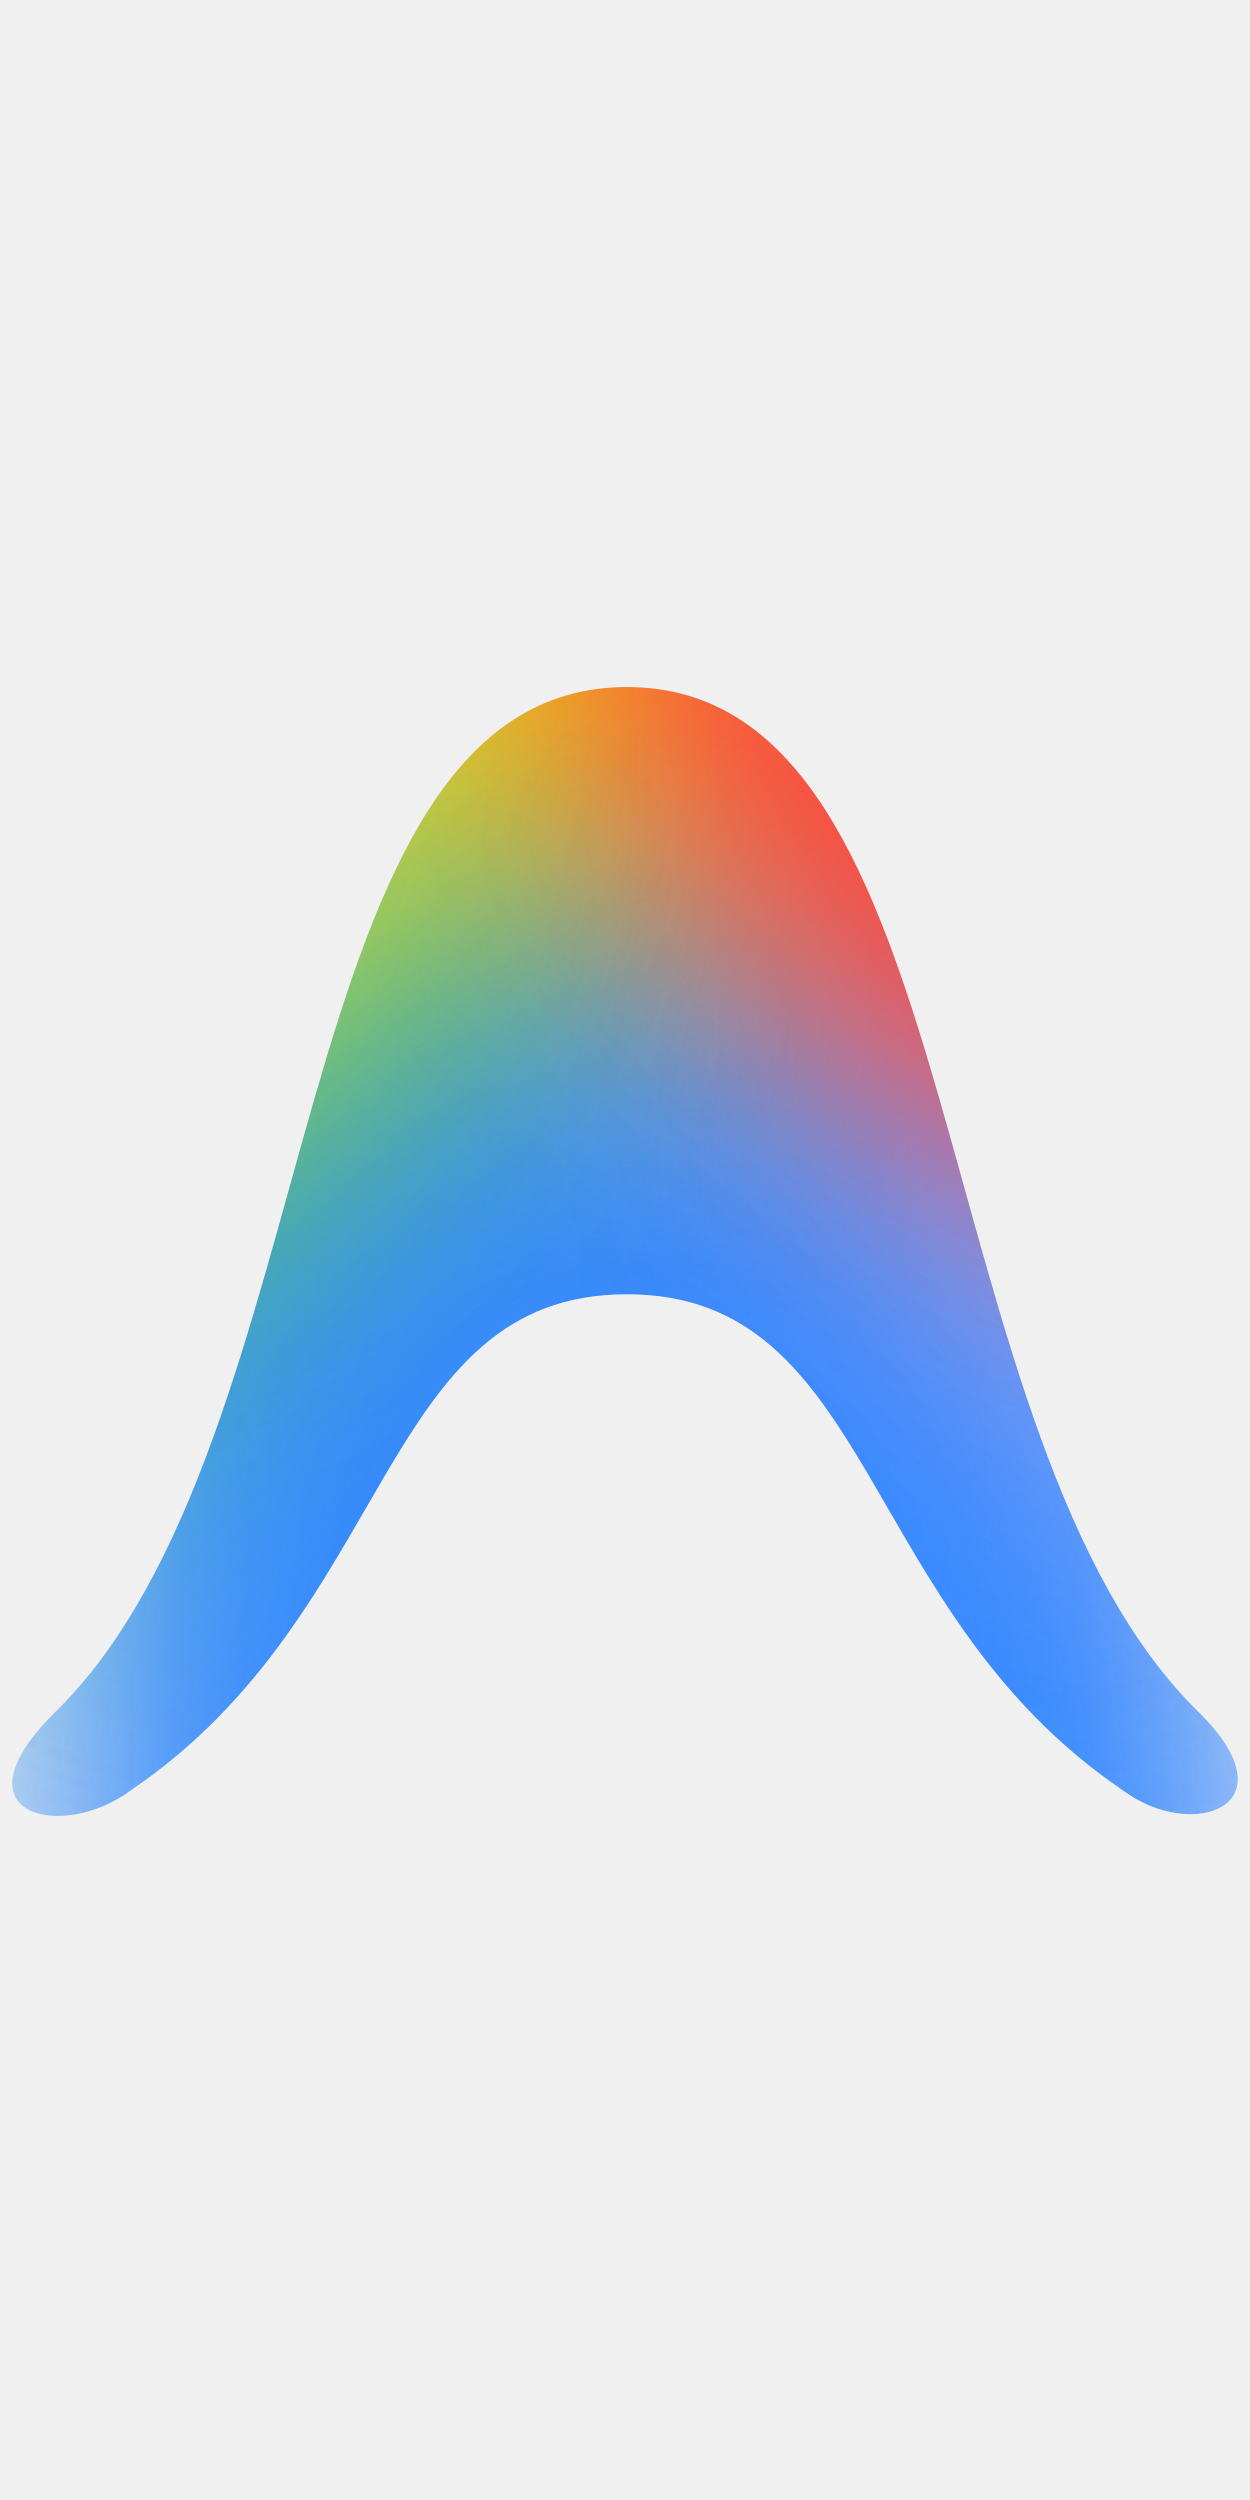
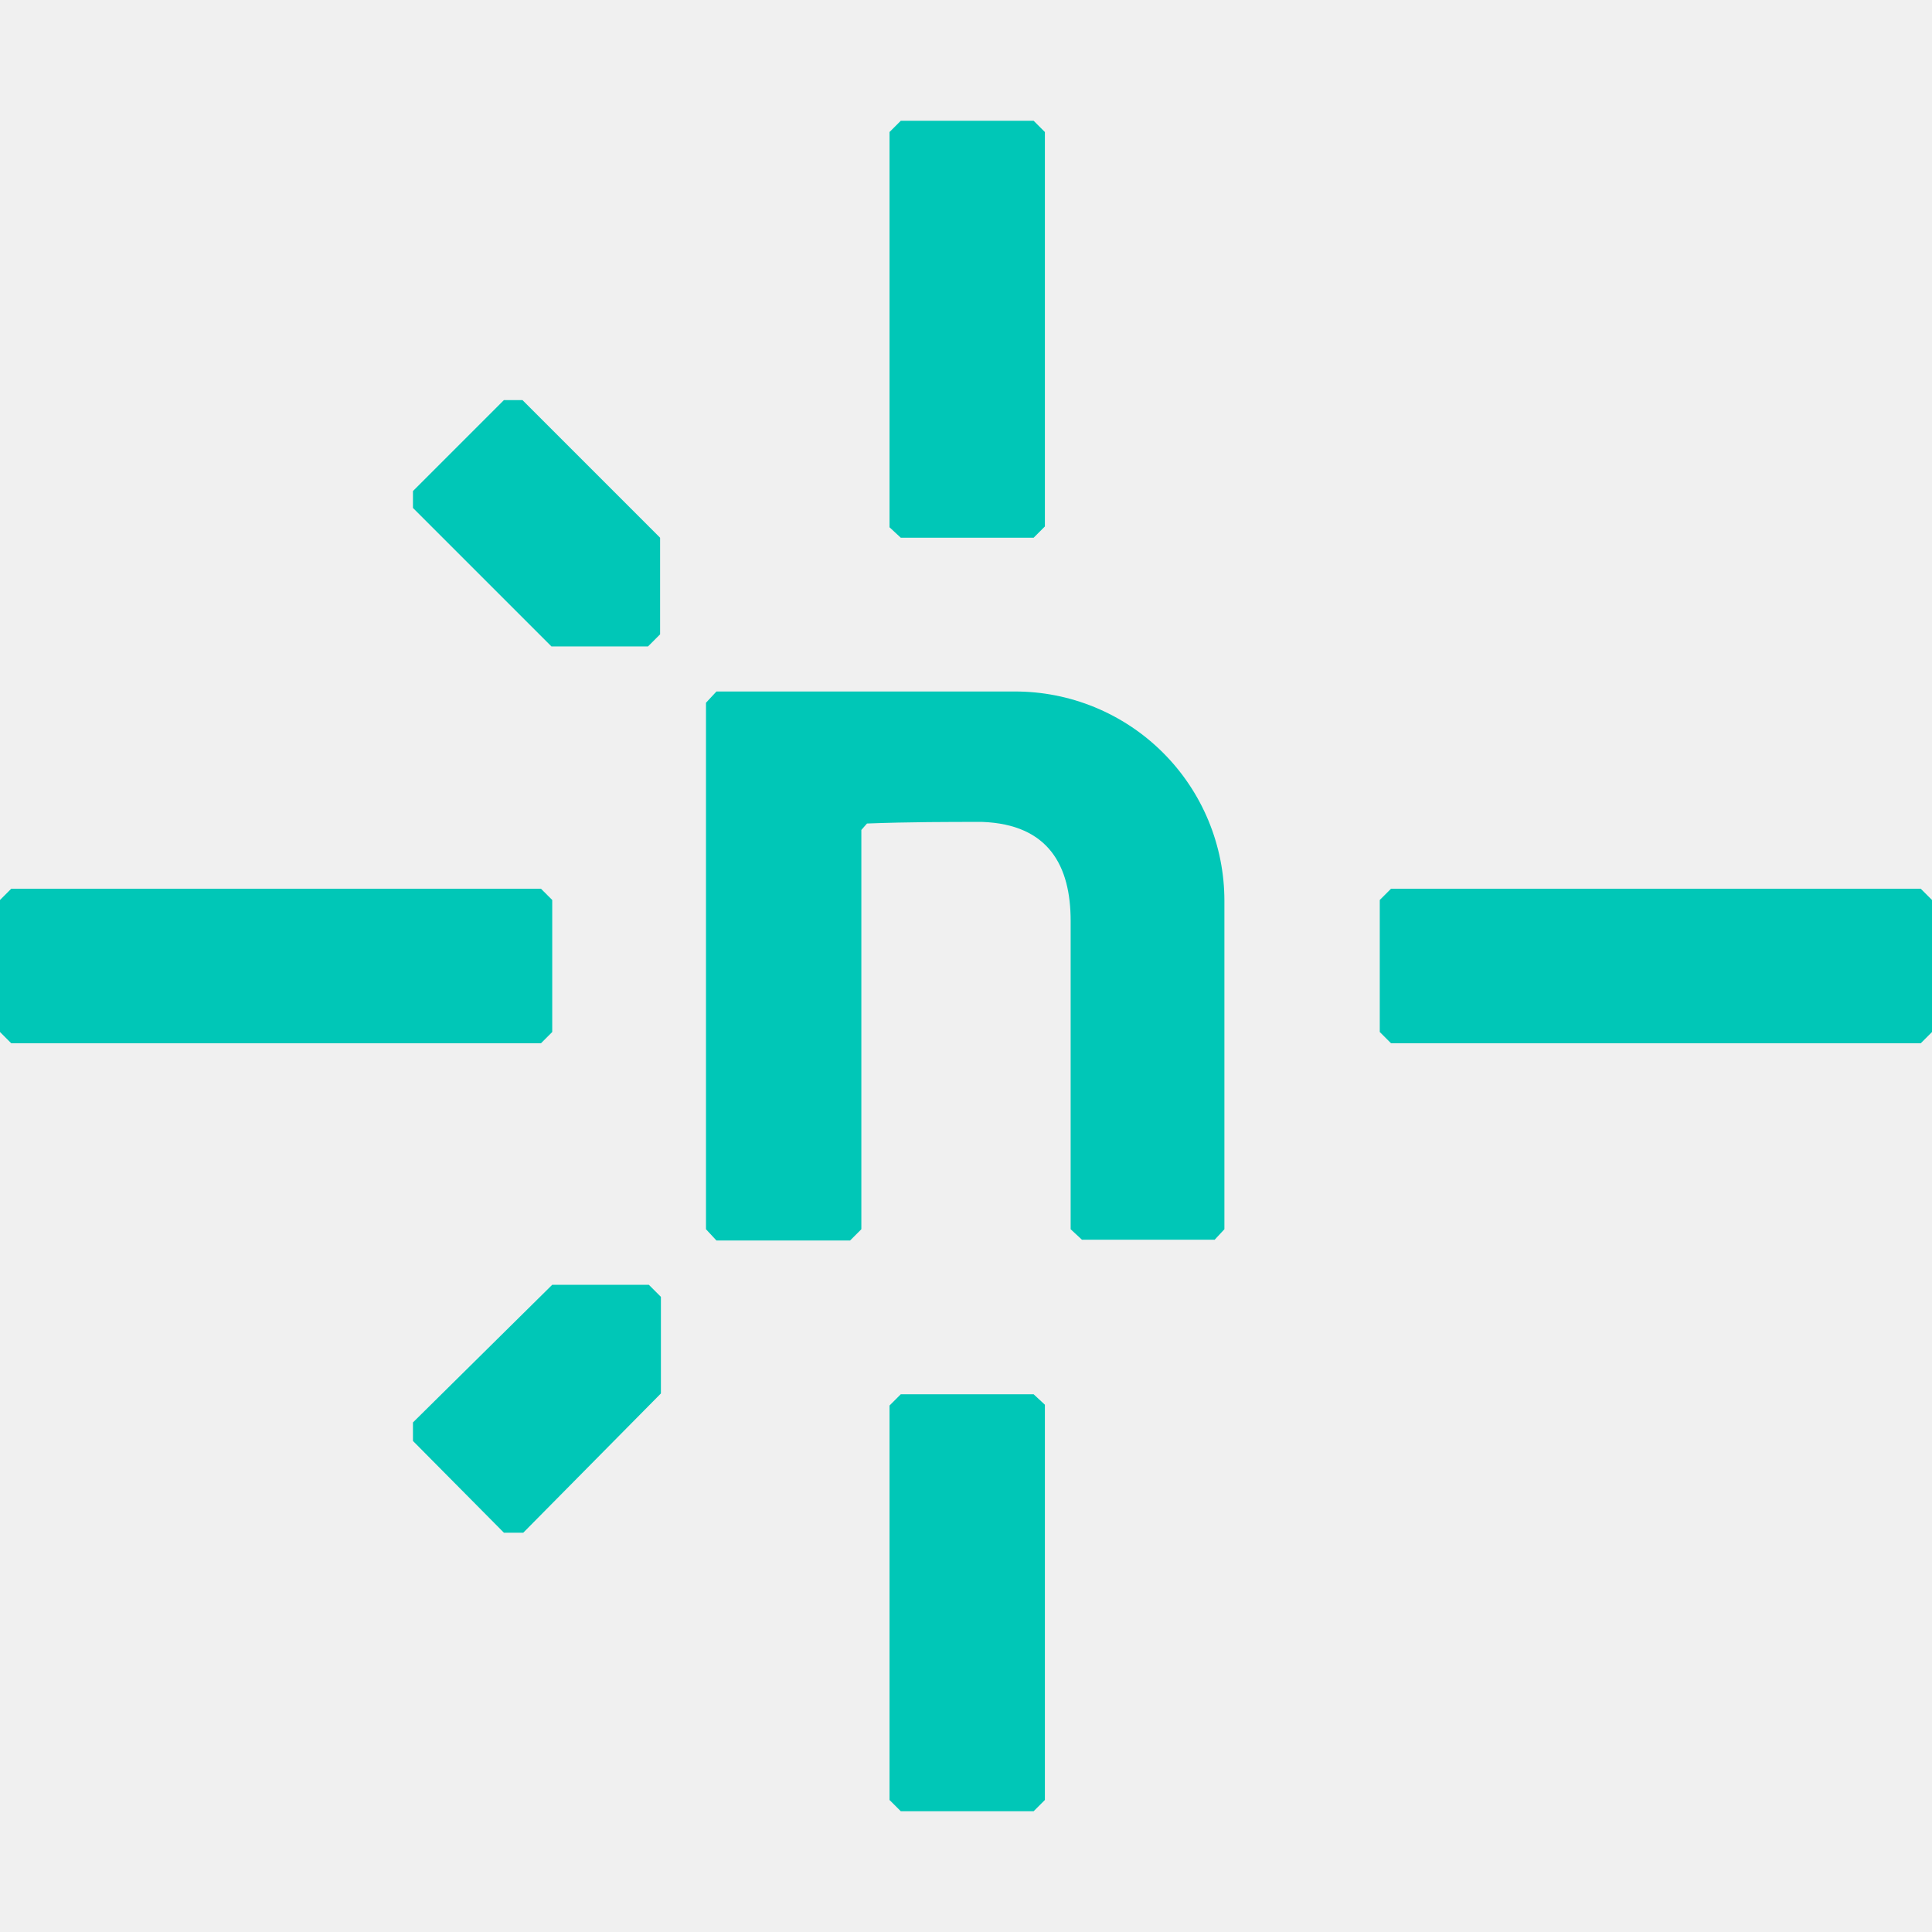
- <svg xmlns="http://www.w3.org/2000/svg" height="24" viewBox="-0.24 -0.215 24.48 24.48" width="1em">
-   <mask height="23" id="lobe-icons-antigravity-0-_R_0_" maskUnits="userSpaceOnUse" width="24" x="0" y="1">
-     <path d="M21.751 22.607c1.34 1.005 3.35.335 1.508-1.508C17.73 15.74 18.904 1 12.037 1 5.17 1 6.342 15.74.815 21.1c-2.01 2.009.167 2.511 1.507 1.506 5.192-3.517 4.857-9.714 9.715-9.714 4.857 0 4.522 6.197 9.714 9.715z" fill="#fff" />
-   </mask>
-   <g mask="url(#lobe-icons-antigravity-0-_R_0_)">
-     <g filter="url(#lobe-icons-antigravity-1-_R_0_)">
-       <path d="M-1.018-3.992c-.408 3.591 2.686 6.89 6.91 7.37 4.225.48 7.98-2.043 8.387-5.633.408-3.59-2.686-6.89-6.91-7.37-4.225-.479-7.98 2.043-8.387 5.633z" fill="#FFE432" />
-     </g>
-     <g filter="url(#lobe-icons-antigravity-2-_R_0_)">
-       <path d="M15.269 7.747c1.058 4.557 5.691 7.374 10.348 6.293 4.657-1.082 7.575-5.653 6.516-10.21-1.058-4.556-5.691-7.374-10.348-6.292-4.657 1.082-7.575 5.653-6.516 10.21z" fill="#FC413D" />
-     </g>
-     <g filter="url(#lobe-icons-antigravity-3-_R_0_)">
-       <path d="M-12.443 10.804c1.338 4.703 7.36 7.11 13.453 5.378 6.092-1.733 9.947-6.95 8.61-11.652C8.282-.173 2.26-2.58-3.833-.848-9.925.884-13.78 6.1-12.443 10.804z" fill="#00B95C" />
-     </g>
-     <g filter="url(#lobe-icons-antigravity-4-_R_0_)">
-       <path d="M-12.443 10.804c1.338 4.703 7.36 7.11 13.453 5.378 6.092-1.733 9.947-6.95 8.61-11.652C8.282-.173 2.26-2.58-3.833-.848-9.925.884-13.78 6.1-12.443 10.804z" fill="#00B95C" />
-     </g>
-     <g filter="url(#lobe-icons-antigravity-5-_R_0_)">
-       <path d="M-7.608 14.703c3.352 3.424 9.126 3.208 12.896-.483 3.77-3.69 4.108-9.459.756-12.883C2.69-2.087-3.083-1.871-6.853 1.82c-3.77 3.69-4.108 9.458-.755 12.883z" fill="#00B95C" />
-     </g>
-     <g filter="url(#lobe-icons-antigravity-6-_R_0_)">
-       <path d="M9.932 27.617c1.04 4.482 5.384 7.303 9.7 6.3 4.316-1.002 6.971-5.448 5.93-9.93-1.04-4.483-5.384-7.304-9.7-6.301-4.316 1.002-6.971 5.448-5.93 9.93z" fill="#3186FF" />
-     </g>
-     <g filter="url(#lobe-icons-antigravity-7-_R_0_)">
-       <path d="M2.572-8.185C.392-3.329 2.778 2.472 7.9 4.771c5.122 2.3 11.042.227 13.222-4.63 2.18-4.855-.205-10.656-5.327-12.955-5.122-2.3-11.042-.227-13.222 4.63z" fill="#FBBC04" />
-     </g>
-     <g filter="url(#lobe-icons-antigravity-8-_R_0_)">
-       <path d="M-3.267 38.686c-5.277-2.072 3.742-19.117 5.984-24.83 2.243-5.712 8.34-8.664 13.616-6.592 5.278 2.071 11.533 13.482 9.29 19.195-2.242 5.713-23.613 14.298-28.89 12.227z" fill="#3186FF" />
-     </g>
-     <g filter="url(#lobe-icons-antigravity-9-_R_0_)">
-       <path d="M28.71 17.471c-1.413 1.649-5.1.808-8.236-1.878-3.135-2.687-4.531-6.201-3.118-7.85 1.412-1.649 5.1-.808 8.235 1.878s4.532 6.2 3.119 7.85z" fill="#749BFF" />
-     </g>
-     <g filter="url(#lobe-icons-antigravity-10-_R_0_)">
-       <path d="M18.163 9.077c5.81 3.93 12.502 4.19 14.946.577 2.443-3.612-.287-9.727-6.098-13.658-5.81-3.931-12.502-4.19-14.946-.577-2.443 3.612.287 9.727 6.098 13.658z" fill="#FC413D" />
-     </g>
-     <g filter="url(#lobe-icons-antigravity-11-_R_0_)">
-       <path d="M-.915 2.684c-1.44 3.473-.97 6.967 1.05 7.804 2.02.837 4.824-1.3 6.264-4.772 1.44-3.473.97-6.967-1.05-7.804-2.02-.837-4.824 1.3-6.264 4.772z" fill="#FFEE48" />
-     </g>
-   </g>
-   <defs>
-     <filter color-interpolation-filters="sRGB" filterUnits="userSpaceOnUse" height="17.587" id="lobe-icons-antigravity-1-_R_0_" width="19.838" x="-3.288" y="-11.917">
-       <feFlood flood-opacity="0" result="BackgroundImageFix" />
-       <feBlend in="SourceGraphic" in2="BackgroundImageFix" result="shape" />
-       <feGaussianBlur result="effect1_foregroundBlur_977_115" stdDeviation="1.117" />
-     </filter>
-     <filter color-interpolation-filters="sRGB" filterUnits="userSpaceOnUse" height="38.565" id="lobe-icons-antigravity-2-_R_0_" width="38.9" x="4.251" y="-13.493">
-       <feFlood flood-opacity="0" result="BackgroundImageFix" />
-       <feBlend in="SourceGraphic" in2="BackgroundImageFix" result="shape" />
-       <feGaussianBlur result="effect1_foregroundBlur_977_115" stdDeviation="5.4" />
-     </filter>
-     <filter color-interpolation-filters="sRGB" filterUnits="userSpaceOnUse" height="36.517" id="lobe-icons-antigravity-3-_R_0_" width="40.955" x="-21.889" y="-10.592">
-       <feFlood flood-opacity="0" result="BackgroundImageFix" />
-       <feBlend in="SourceGraphic" in2="BackgroundImageFix" result="shape" />
-       <feGaussianBlur result="effect1_foregroundBlur_977_115" stdDeviation="4.591" />
-     </filter>
-     <filter color-interpolation-filters="sRGB" filterUnits="userSpaceOnUse" height="36.517" id="lobe-icons-antigravity-4-_R_0_" width="40.955" x="-21.889" y="-10.592">
-       <feFlood flood-opacity="0" result="BackgroundImageFix" />
-       <feBlend in="SourceGraphic" in2="BackgroundImageFix" result="shape" />
-       <feGaussianBlur result="effect1_foregroundBlur_977_115" stdDeviation="4.591" />
-     </filter>
-     <filter color-interpolation-filters="sRGB" filterUnits="userSpaceOnUse" height="36.595" id="lobe-icons-antigravity-5-_R_0_" width="36.632" x="-19.099" y="-10.278">
-       <feFlood flood-opacity="0" result="BackgroundImageFix" />
-       <feBlend in="SourceGraphic" in2="BackgroundImageFix" result="shape" />
-       <feGaussianBlur result="effect1_foregroundBlur_977_115" stdDeviation="4.591" />
-     </filter>
-     <filter color-interpolation-filters="sRGB" filterUnits="userSpaceOnUse" height="34.087" id="lobe-icons-antigravity-6-_R_0_" width="33.533" x=".981" y="8.758">
-       <feFlood flood-opacity="0" result="BackgroundImageFix" />
-       <feBlend in="SourceGraphic" in2="BackgroundImageFix" result="shape" />
-       <feGaussianBlur result="effect1_foregroundBlur_977_115" stdDeviation="4.363" />
-     </filter>
-     <filter color-interpolation-filters="sRGB" filterUnits="userSpaceOnUse" height="35.276" id="lobe-icons-antigravity-7-_R_0_" width="35.978" x="-6.143" y="-21.659">
-       <feFlood flood-opacity="0" result="BackgroundImageFix" />
-       <feBlend in="SourceGraphic" in2="BackgroundImageFix" result="shape" />
-       <feGaussianBlur result="effect1_foregroundBlur_977_115" stdDeviation="3.954" />
-     </filter>
-     <filter color-interpolation-filters="sRGB" filterUnits="userSpaceOnUse" height="46.523" id="lobe-icons-antigravity-8-_R_0_" width="45.114" x="-11.96" y="-.46">
-       <feFlood flood-opacity="0" result="BackgroundImageFix" />
-       <feBlend in="SourceGraphic" in2="BackgroundImageFix" result="shape" />
-       <feGaussianBlur result="effect1_foregroundBlur_977_115" stdDeviation="3.531" />
-     </filter>
-     <filter color-interpolation-filters="sRGB" filterUnits="userSpaceOnUse" height="24.054" id="lobe-icons-antigravity-9-_R_0_" width="25.094" x="10.485" y=".58">
-       <feFlood flood-opacity="0" result="BackgroundImageFix" />
-       <feBlend in="SourceGraphic" in2="BackgroundImageFix" result="shape" />
-       <feGaussianBlur result="effect1_foregroundBlur_977_115" stdDeviation="3.159" />
-     </filter>
-     <filter color-interpolation-filters="sRGB" filterUnits="userSpaceOnUse" height="30.007" id="lobe-icons-antigravity-10-_R_0_" width="33.508" x="5.833" y="-12.467">
-       <feFlood flood-opacity="0" result="BackgroundImageFix" />
-       <feBlend in="SourceGraphic" in2="BackgroundImageFix" result="shape" />
-       <feGaussianBlur result="effect1_foregroundBlur_977_115" stdDeviation="2.669" />
-     </filter>
-     <filter color-interpolation-filters="sRGB" filterUnits="userSpaceOnUse" height="26.151" id="lobe-icons-antigravity-11-_R_0_" width="22.194" x="-8.355" y="-8.876">
-       <feFlood flood-opacity="0" result="BackgroundImageFix" />
-       <feBlend in="SourceGraphic" in2="BackgroundImageFix" result="shape" />
-       <feGaussianBlur result="effect1_foregroundBlur_977_115" stdDeviation="3.303" />
-     </filter>
-   </defs>
+ <svg xmlns="http://www.w3.org/2000/svg" fill="#00C7B7" role="img" viewBox="0 0 24 24">
+   <path d="M6.49 19.04h-.23L5.13 17.9v-.23l1.73-1.71h1.2l.15.15v1.2L6.5 19.04ZM5.13 6.31V6.1l1.13-1.13h.23L8.2 6.68v1.2l-.15.15h-1.2L5.13 6.31Zm9.96 9.09h-1.65l-.14-.13v-3.83c0-.68-.27-1.2-1.1-1.23-.42 0-.9 0-1.43.02l-.07.08v4.96l-.14.14H8.9l-.13-.14V8.73l.13-.14h3.7a2.6 2.6 0 0 1 2.61 2.6v4.08l-.13.14Zm-8.37-2.44H.14L0 12.82v-1.64l.14-.14h6.58l.14.14v1.64l-.14.14Zm17.14 0h-6.58l-.14-.14v-1.64l.14-.14h6.58l.14.14v1.64l-.14.14ZM11.05 6.55V1.64l.14-.14h1.65l.14.14v4.9l-.14.14h-1.65l-.14-.13Zm0 15.81v-4.9l.14-.14h1.65l.14.13v4.91l-.14.14h-1.65l-.14-.14Z" />
</svg>
